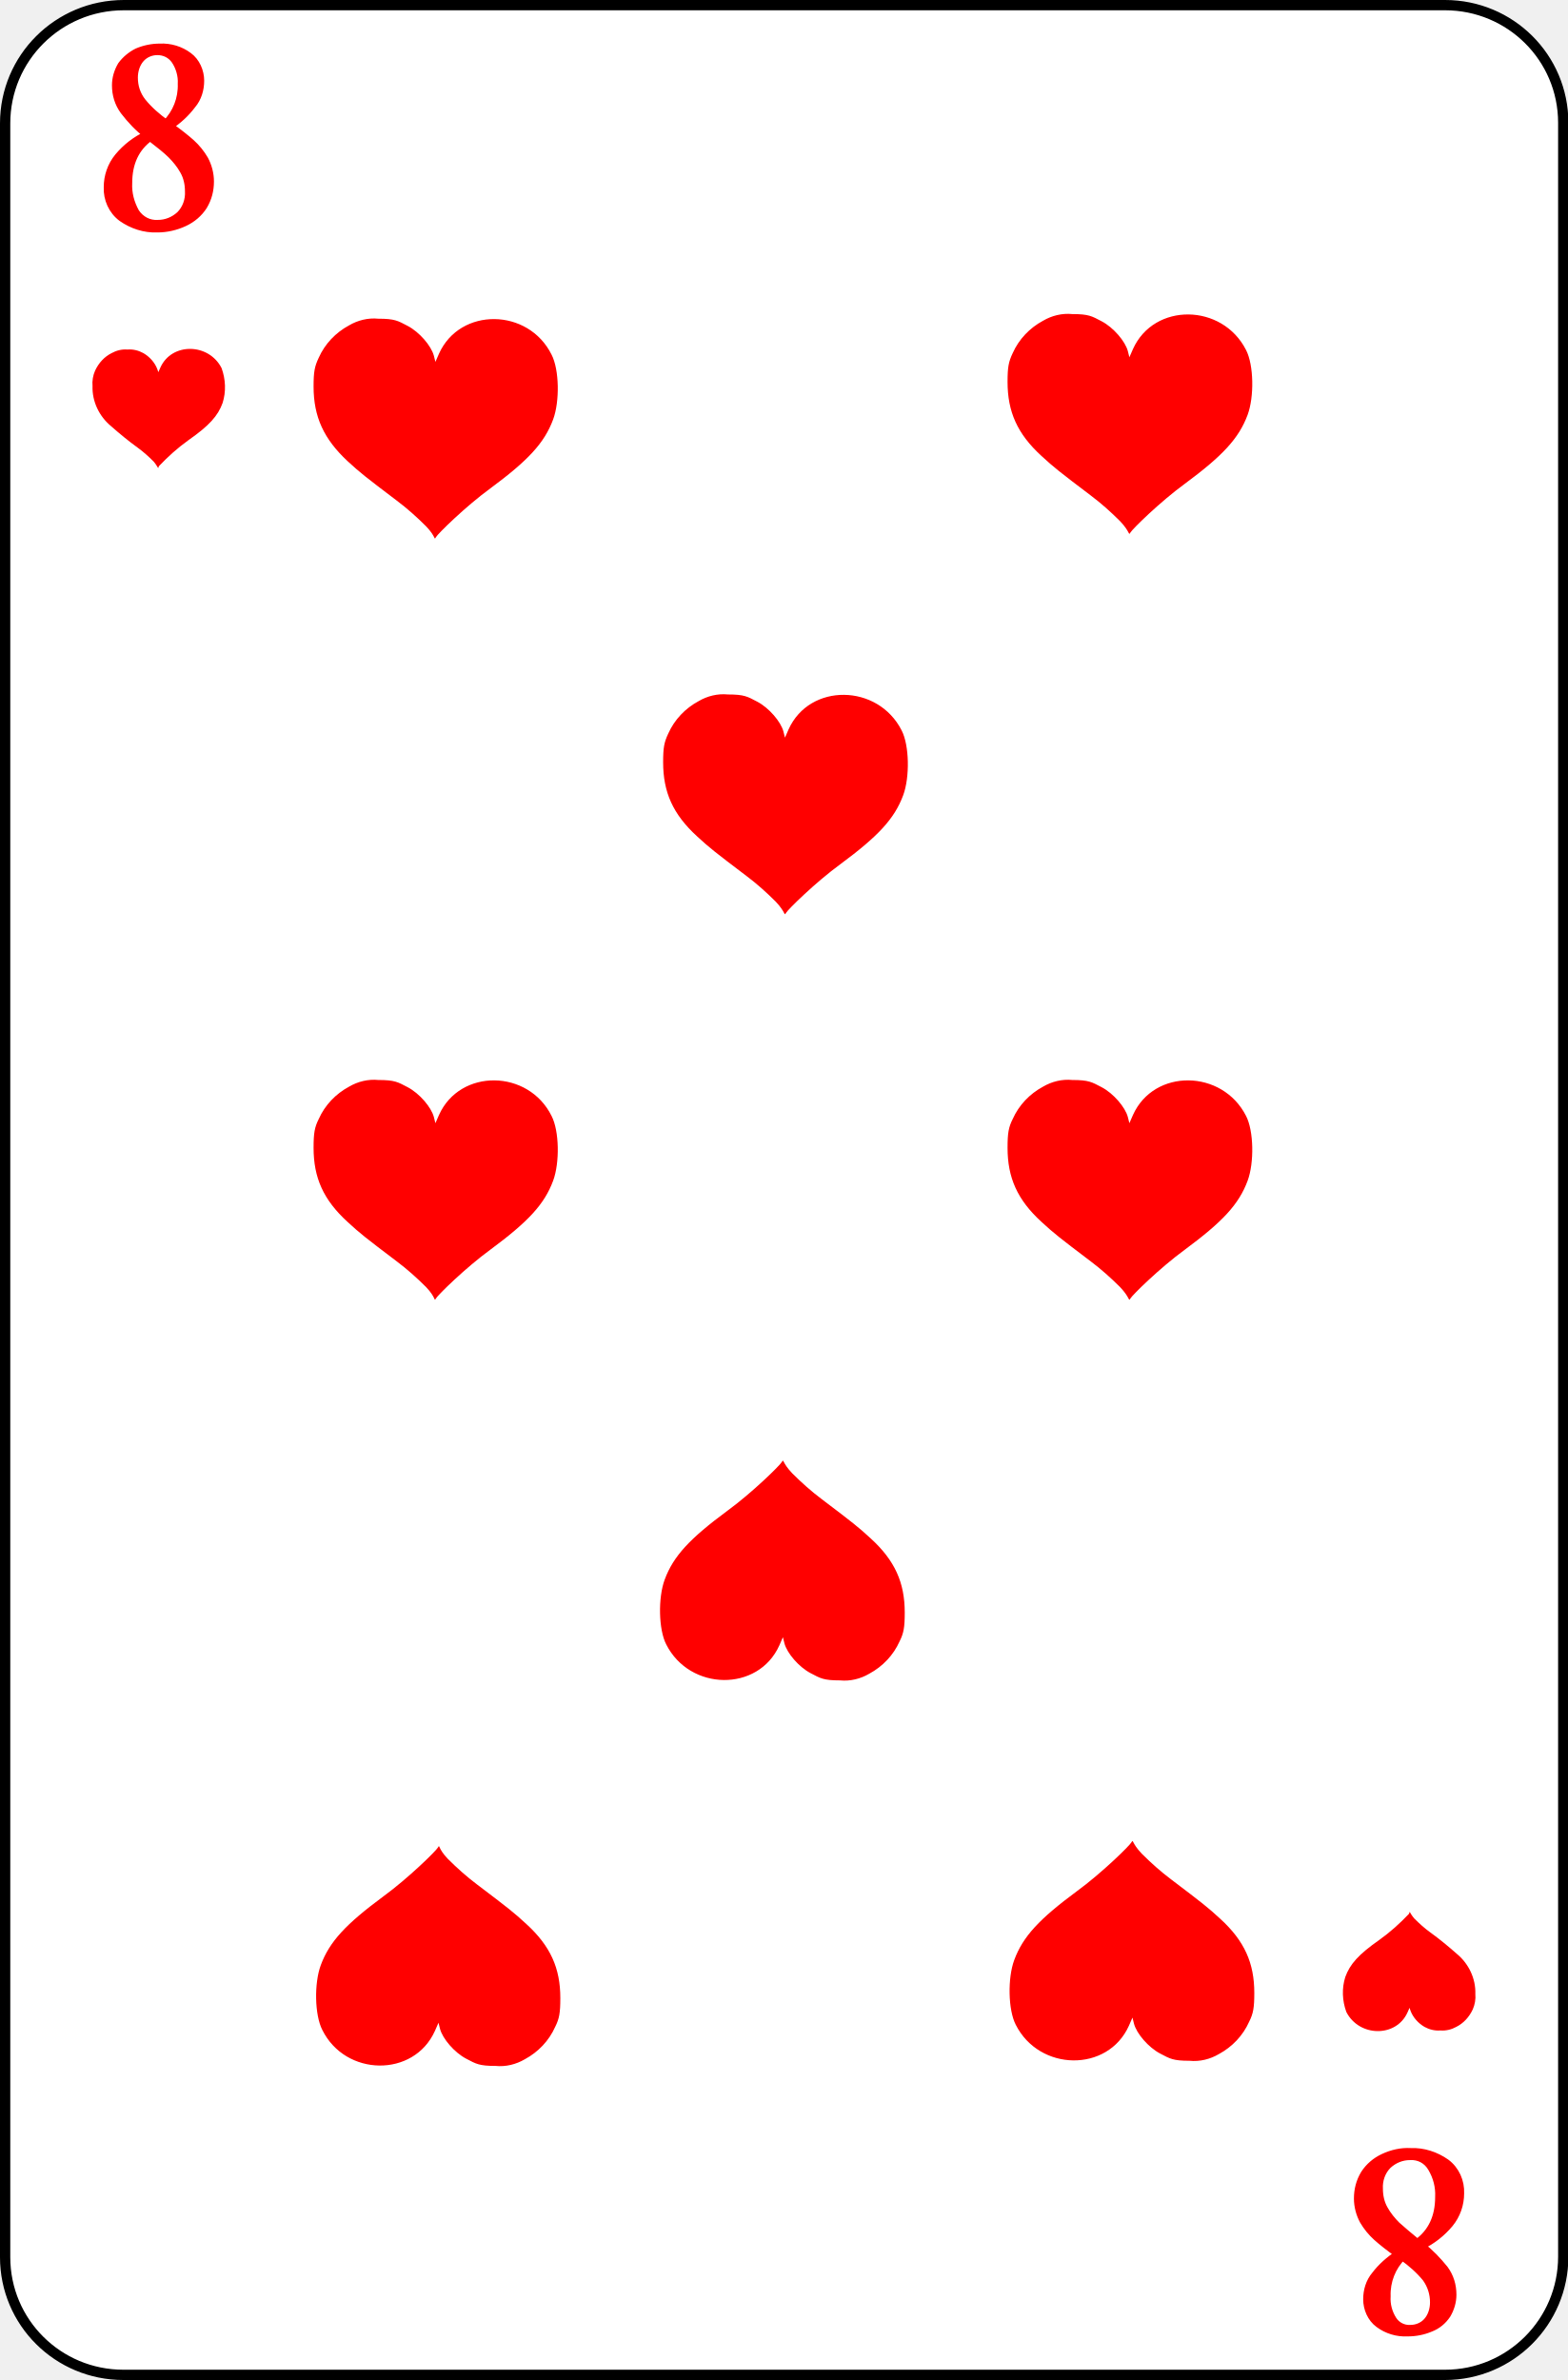
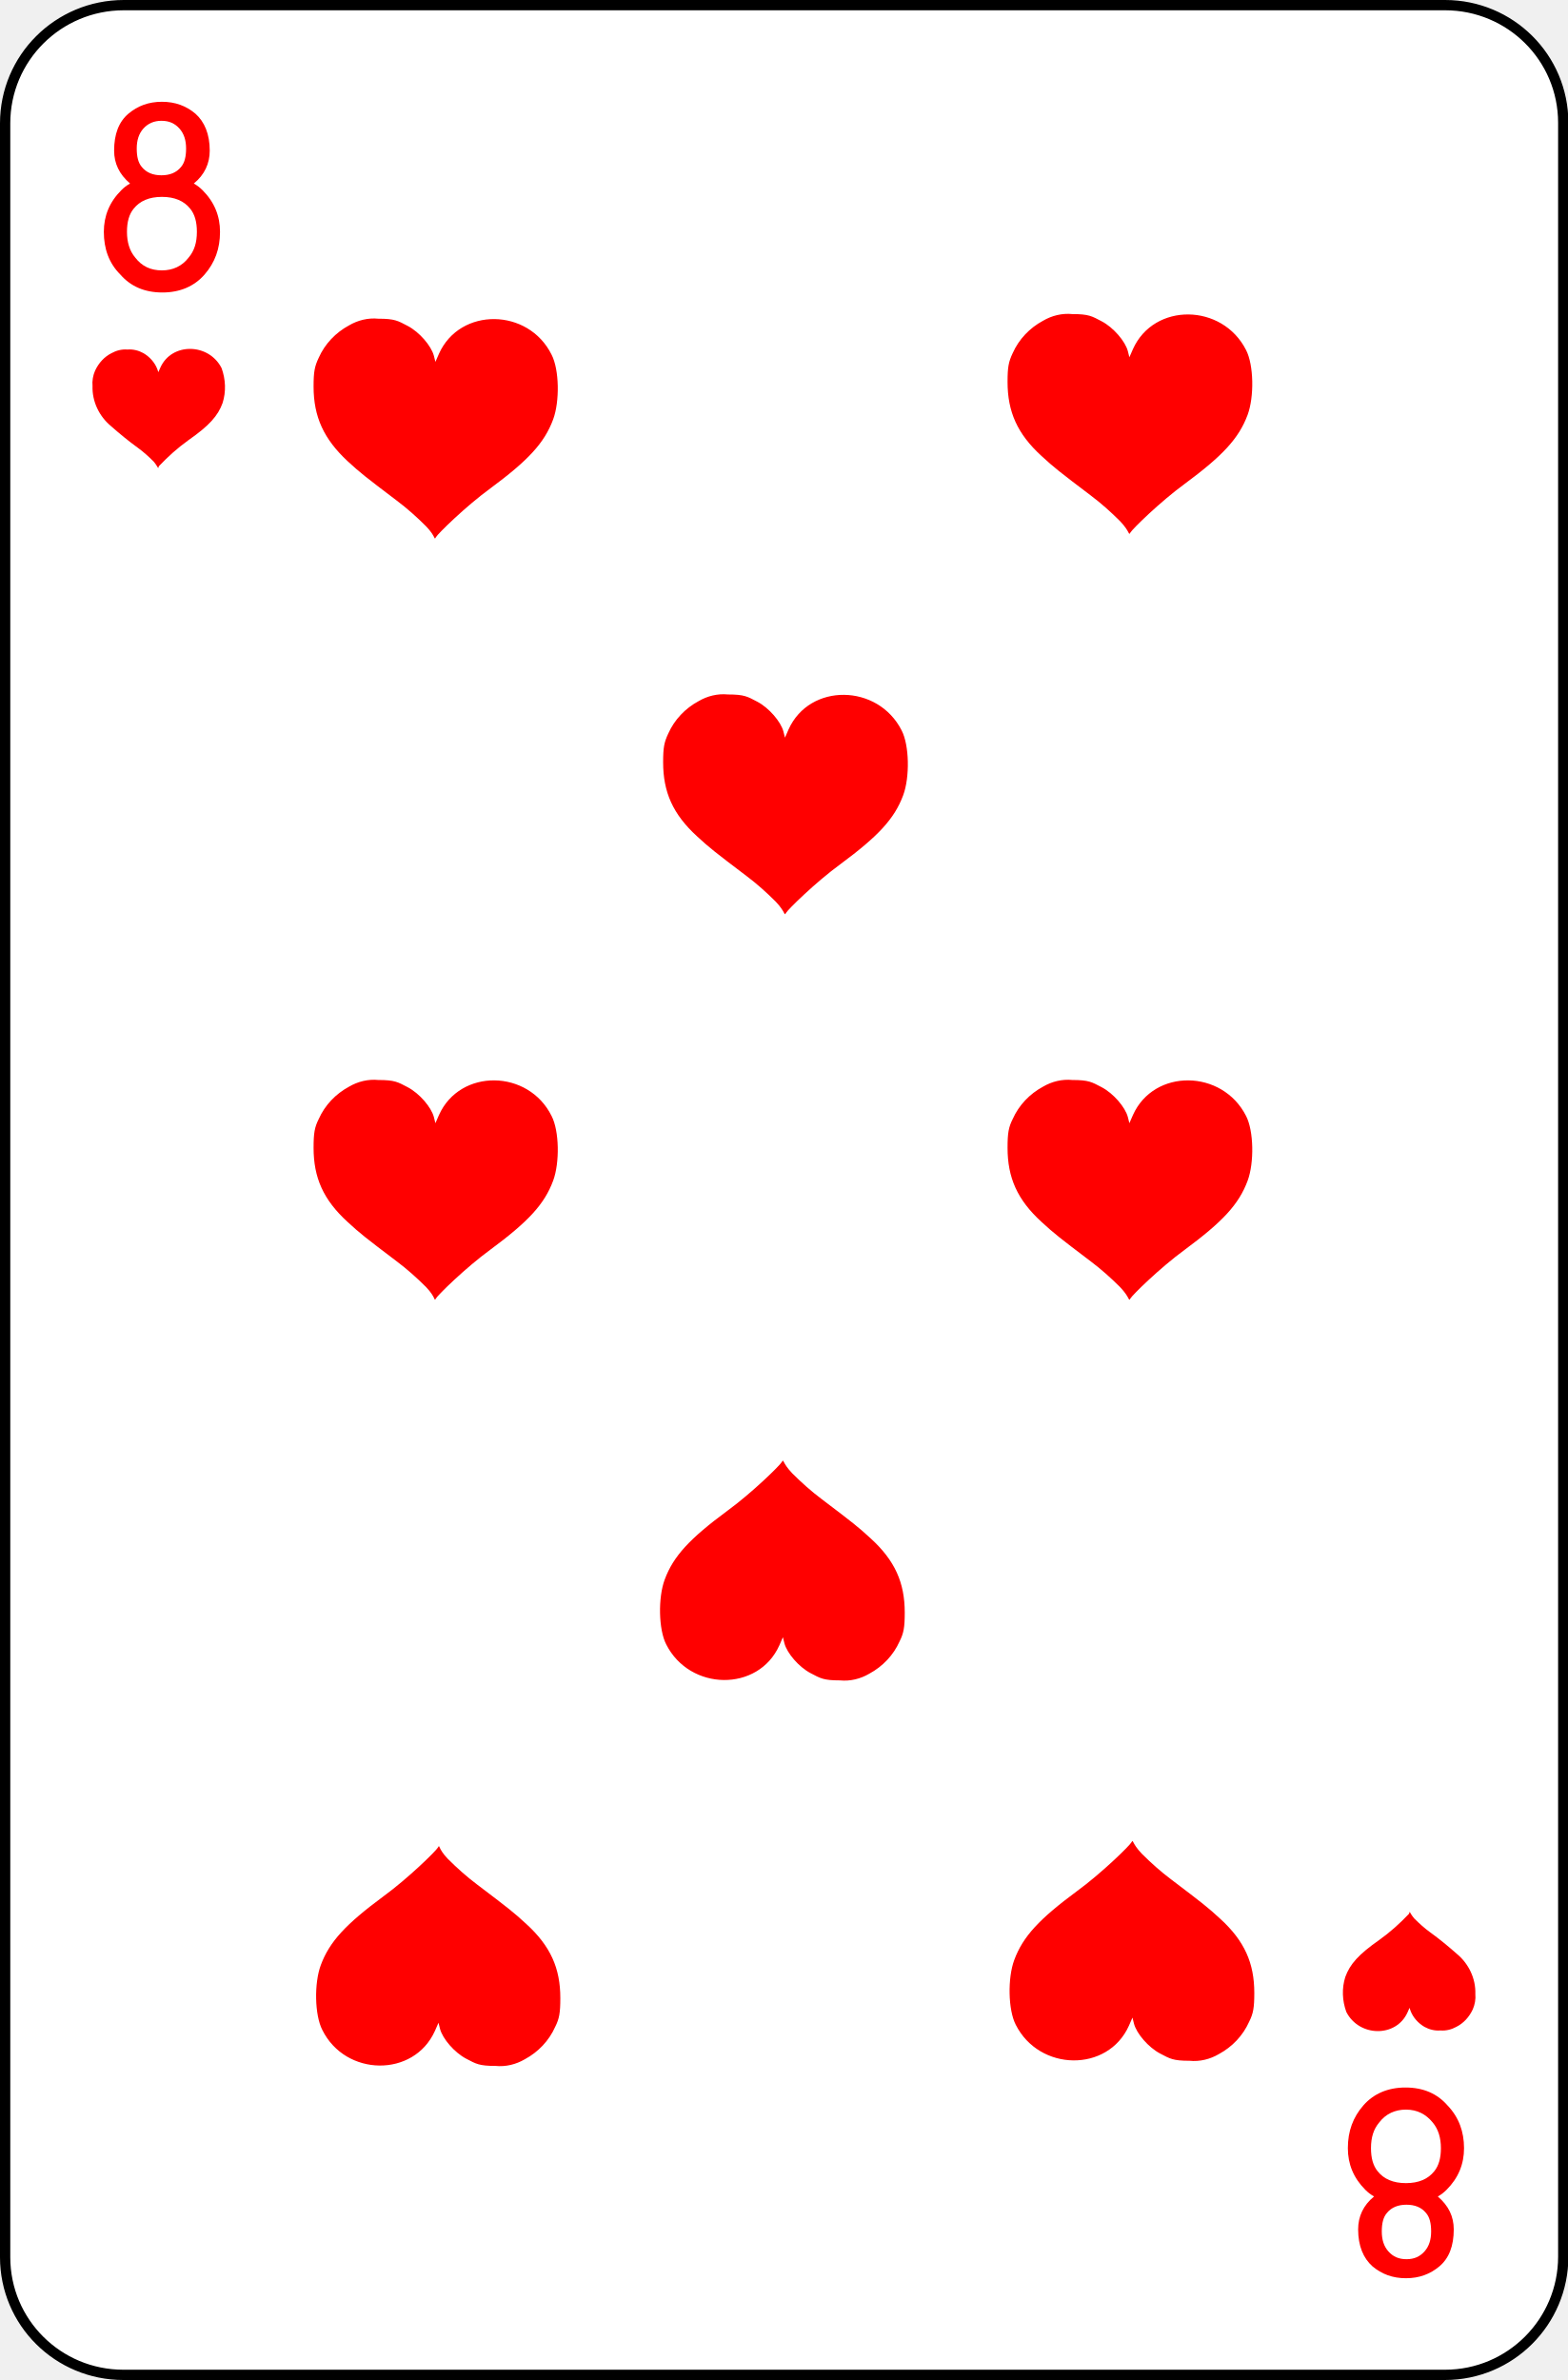
<svg xmlns="http://www.w3.org/2000/svg" version="1.1" id="Layer_1" x="0px" y="0px" viewBox="0 0 305 463" style="enable-background:new 0 0 305 463;" xml:space="preserve">
  <style type="text/css">
	.st0{fill:#FFFFFF;stroke:#000000;stroke-width:2;stroke-linecap:round;}
- 	.st1{fill:#FF0000;stroke:#FF0000;stroke-width:1.44;stroke-miterlimit:10;}
- 	.st2{fill:#FF0000;}
+ 	.st1{fill:#FF0000;}
+ 	.st2{enable-background:new    ;}
</style>
-   <path class="st0" d="M24.1,1h257c12.7,0,23,10.2,23,22.9c0,0,0,0,0,0.1v415c0,12.7-10.3,23-23,23c0,0,0,0-0.1,0h-257  c-12.7,0-23-10.2-23-22.9c0,0,0,0,0-0.1v-415C1,11.3,11.3,1,24.1,1C24,1,24,1,24.1,1L24.1,1z" />
-   <path class="st1" d="M33,24.5L33,24.5c1.8,1.3,3.2,2.4,4.2,3.3l0,0c1,0.9,1.9,2,2.6,3.2l0,0c0.7,1.3,1.1,2.8,1.1,4.3l0,0  c0,1.7-0.4,3.3-1.3,4.8l0,0c-0.9,1.4-2.2,2.5-3.7,3.2l0,0c-1.7,0.8-3.5,1.2-5.3,1.2l0,0c-2.5,0.1-4.9-0.7-6.9-2.1l0,0  c-1.9-1.4-2.9-3.7-2.8-6l0,0c0-2.1,0.7-4.2,2.1-5.9l0,0c1.5-1.8,3.4-3.3,5.6-4.3l0,0c-1.7-1.3-3.2-2.9-4.5-4.6l0,0  c-1.1-1.5-1.6-3.2-1.6-5l0,0c0-1.4,0.4-2.7,1.1-3.9l0,0c0.8-1.1,1.9-2,3.1-2.6l0,0c1.4-0.6,2.9-0.9,4.4-0.9l0,0c2-0.1,4,0.5,5.6,1.7  l0,0c1.5,1.1,2.3,3,2.3,4.8l0,0c0,1.7-0.5,3.4-1.6,4.7l0,0C36.2,22,34.7,23.4,33,24.5z M30.6,10L30.6,10c-1.2,0-2.4,0.5-3.2,1.4l0,0  c-0.9,1-1.3,2.4-1.3,3.7l0,0c0,1.7,0.5,3.3,1.6,4.7l0,0c1.3,1.6,2.9,3,4.6,4.2l0,0c2-2,3.1-4.8,3-7.7l0,0c0.1-1.6-0.4-3.3-1.3-4.6  l0,0C33.2,10.6,32,10,30.6,10z M30.7,43.5L30.7,43.5c1.6,0,3.1-0.6,4.3-1.7l0,0c1.2-1.2,1.8-2.9,1.7-4.6l0,0c0-1.4-0.3-2.8-1-4l0,0  c-0.6-1.1-1.5-2.2-2.4-3.1l0,0c-0.9-0.9-2.3-2-4.1-3.4l0,0c-2.8,2-4.2,5-4.2,8.9l0,0c-0.1,2,0.4,3.9,1.4,5.7l0,0  C27.4,42.8,29,43.6,30.7,43.5L30.7,43.5z" />
-   <path class="st1" d="M272,438.5L272,438.5c-1.8-1.3-3.2-2.4-4.2-3.3l0,0c-1-0.9-1.9-2-2.6-3.2l0,0c-0.7-1.3-1.1-2.8-1.1-4.3l0,0  c0-1.7,0.4-3.3,1.3-4.8l0,0c0.9-1.4,2.2-2.5,3.7-3.2l0,0c1.7-0.8,3.5-1.2,5.3-1.1l0,0c2.5-0.1,4.9,0.7,6.9,2.1l0,0  c1.9,1.4,2.9,3.7,2.8,6l0,0c0,2.1-0.7,4.2-2.1,5.9l0,0c-1.5,1.8-3.4,3.3-5.5,4.3l0,0c1.7,1.3,3.2,2.9,4.5,4.5l0,0  c1.1,1.5,1.6,3.2,1.6,5l0,0c0,1.4-0.4,2.7-1.1,3.9l0,0c-0.8,1.2-1.9,2.1-3.2,2.6l0,0c-1.4,0.6-2.9,0.9-4.5,0.9l0,0  c-2,0.1-4-0.5-5.6-1.7l0,0c-1.5-1.1-2.3-3-2.3-4.8l0,0c0-1.7,0.5-3.4,1.6-4.7l0,0C268.7,441,270.3,439.6,272,438.5z M274.4,453  L274.4,453c1.2,0,2.4-0.5,3.2-1.4l0,0c0.9-1,1.3-2.4,1.3-3.7l0,0c0-1.7-0.5-3.3-1.5-4.7l0,0c-1.3-1.6-2.9-3-4.6-4.2l0,0  c-2,2-3.1,4.8-3,7.7l0,0c-0.1,1.6,0.3,3.2,1.2,4.6l0,0C271.7,452.4,273,453.1,274.4,453z M274.3,419.5L274.3,419.5  c-1.6,0-3.1,0.6-4.3,1.7l0,0c-1.2,1.2-1.8,2.9-1.7,4.6l0,0c0,1.4,0.3,2.8,1,4l0,0c0.6,1.1,1.5,2.2,2.4,3.1l0,0c1,0.9,2.3,2,4,3.4  l0,0c2.8-2,4.2-5,4.2-8.9l0,0c0.1-2-0.4-3.9-1.4-5.6l0,0C277.6,420.2,276,419.4,274.3,419.5L274.3,419.5z" />
+   <path class="st0" d="M24.1,1h257c12.7,0,23,10.2,23,22.9c0,0,0,0,0,0.1v415c0,12.7-10.3,23-23,23c0,0,0,0-0.1,0H24  c-12.7,0-23-10.2-23-22.9c0,0,0,0,0-0.1V24C1,11.3,11.3,1,24.1,1C24,1,24,1,24.1,1L24.1,1z" />
  <g id="layer1">
-     <path id="path2417" class="st2" d="M29.9,89.8c-1-1-2-1.9-3.1-2.7c-1.8-1.3-3.5-2.7-5.2-4.2c-2.3-1.9-3.7-4.8-3.6-7.8   c-0.1-1,0.1-2.1,0.5-3c0.7-1.5,1.8-2.7,3.2-3.4c0.9-0.5,2-0.8,3.1-0.7c1.1-0.1,2.2,0.2,3.1,0.7c1.2,0.7,2.2,1.8,2.7,3.1l0.2,0.6   l0.4-0.9c2.2-4.9,9.4-4.8,11.9,0.1c0.8,2.2,0.9,4.6,0.2,6.8c-0.9,2.5-2.6,4.4-6.6,7.2c-2.1,1.5-4,3.2-5.8,5.1   C30.7,91.4,30.9,91,29.9,89.8z" />
+     <path id="path2417" class="st1" d="M29.9,89.8c-1-1-2-1.9-3.1-2.7c-1.8-1.3-3.5-2.7-5.2-4.2c-2.3-1.9-3.7-4.8-3.6-7.8   c-0.1-1,0.1-2.1,0.5-3c0.7-1.5,1.8-2.7,3.2-3.4c0.9-0.5,2-0.8,3.1-0.7c1.1-0.1,2.2,0.2,3.1,0.7c1.2,0.7,2.2,1.8,2.7,3.1l0.2,0.6   l0.4-0.9c2.2-4.9,9.4-4.8,11.9,0.1c0.8,2.2,0.9,4.6,0.2,6.8c-0.9,2.5-2.6,4.4-6.6,7.2c-2.1,1.5-4,3.2-5.8,5.1   C30.7,91.4,30.9,91,29.9,89.8z" />
  </g>
-   <path class="st2" d="M275.1,373.2c1,1,2,1.9,3.1,2.7c1.8,1.3,3.5,2.7,5.2,4.2c2.3,1.9,3.7,4.8,3.6,7.8c0.1,1-0.1,2.1-0.5,3  c-0.7,1.5-1.8,2.7-3.2,3.4c-0.9,0.5-2,0.8-3.1,0.7c-1.1,0.1-2.2-0.2-3.1-0.7c-1.2-0.7-2.2-1.8-2.7-3.1l-0.2-0.6l-0.4,0.9  c-2.2,4.9-9.4,4.8-11.9-0.1c-0.8-2.2-0.9-4.6-0.2-6.8c0.9-2.5,2.6-4.4,6.6-7.2c2.1-1.5,4-3.2,5.8-5.1  C274.3,371.6,274.1,372,275.1,373.2z" />
-   <path class="st2" d="M87.1,361.6c1.8,1.8,3.7,3.5,5.7,5c6.2,4.7,7.1,5.4,9.6,7.7c4.7,4.3,6.6,8.6,6.6,14.4c0,2.9-0.2,4-1,5.6  c-1.2,2.7-3.3,4.9-5.9,6.3c-1.7,1-3.7,1.5-5.7,1.3c-3.2,0-3.8-0.4-5.7-1.4c-2.3-1.2-4.6-3.9-5.1-5.8l-0.3-1.2l-0.7,1.6  c-4.1,9.1-17.4,8.9-21.9-0.2c-1.5-2.9-1.6-9.1-0.3-12.6c1.7-4.6,4.9-8,12.2-13.4c4.8-3.5,10.2-8.8,10.6-9.5S85.1,359.5,87.1,361.6z" />
-   <path class="st2" d="M82.9,102.4c-1.8-1.8-3.7-3.5-5.7-5c-6.2-4.7-7.1-5.4-9.6-7.7C63,85.4,61,81.1,61,75.2c0-2.9,0.2-3.9,1-5.6  c1.2-2.7,3.3-4.9,5.9-6.3c1.7-1,3.7-1.5,5.7-1.3c3.2,0,3.8,0.4,5.7,1.4c2.3,1.2,4.6,3.9,5.1,5.8l0.3,1.2l0.7-1.6  c4.1-9.1,17.4-8.9,21.9,0.2c1.5,2.9,1.6,9.1,0.3,12.6c-1.7,4.6-4.9,8-12.2,13.4c-4.8,3.5-10.2,8.8-10.6,9.5S84.9,104.5,82.9,102.4z" />
-   <path class="st2" d="M222.1,360.6c1.8,1.8,3.7,3.5,5.7,5c6.2,4.7,7.1,5.4,9.6,7.7c4.7,4.3,6.6,8.6,6.6,14.4c0,2.9-0.2,4-1,5.6  c-1.2,2.7-3.3,4.9-5.9,6.3c-1.7,1-3.7,1.5-5.7,1.3c-3.2,0-3.8-0.4-5.7-1.4c-2.3-1.2-4.6-3.9-5.1-5.8l-0.3-1.2l-0.7,1.6  c-4.1,9.1-17.4,8.9-22-0.2c-1.5-2.9-1.6-9.1-0.3-12.6c1.7-4.6,4.9-8,12.2-13.4c4.8-3.5,10.2-8.8,10.6-9.5S220.1,358.5,222.1,360.6z" />
-   <path class="st2" d="M217.9,250.4c-1.8-1.8-3.7-3.5-5.7-5c-6.2-4.7-7.1-5.4-9.6-7.7c-4.7-4.3-6.6-8.6-6.6-14.4c0-2.9,0.2-4,1-5.6  c1.2-2.7,3.3-4.9,5.9-6.3c1.7-1,3.7-1.5,5.7-1.3c3.2,0,3.8,0.4,5.7,1.4c2.3,1.2,4.6,3.9,5.1,5.8l0.3,1.2l0.7-1.6  c4.1-9.1,17.4-8.9,22,0.2c1.5,2.9,1.6,9.1,0.3,12.6c-1.7,4.6-4.9,8-12.2,13.4c-4.8,3.5-10.2,8.8-10.6,9.5S219.9,252.5,217.9,250.4z" />
-   <path class="st2" d="M217.9,101.4c-1.8-1.8-3.7-3.5-5.7-5c-6.2-4.7-7.1-5.4-9.6-7.7c-4.7-4.3-6.6-8.6-6.6-14.4c0-2.9,0.2-3.9,1-5.6  c1.2-2.7,3.3-4.9,5.9-6.3c1.7-1,3.7-1.5,5.7-1.3c3.2,0,3.8,0.4,5.7,1.4c2.3,1.2,4.6,3.9,5.1,5.8l0.3,1.2l0.7-1.6  c4.1-9.1,17.4-8.9,22,0.2c1.5,2.9,1.6,9.1,0.3,12.6c-1.7,4.6-4.9,8-12.2,13.4c-4.8,3.5-10.2,8.8-10.6,9.5S219.9,103.5,217.9,101.4z" />
-   <path class="st2" d="M82.9,250.4c-1.8-1.8-3.7-3.5-5.7-5c-6.2-4.7-7.1-5.4-9.6-7.7c-4.7-4.3-6.6-8.6-6.6-14.4c0-2.9,0.2-4,1-5.6  c1.2-2.7,3.3-4.9,5.9-6.3c1.7-1,3.7-1.5,5.7-1.3c3.2,0,3.8,0.4,5.7,1.4c2.3,1.2,4.6,3.9,5.1,5.8l0.3,1.2l0.7-1.6  c4.1-9.1,17.4-8.9,21.9,0.2c1.5,2.9,1.6,9.1,0.3,12.6c-1.7,4.6-4.9,8-12.2,13.4c-4.8,3.5-10.2,8.8-10.6,9.5S84.9,252.5,82.9,250.4z" />
-   <path class="st2" d="M154.1,286.6c1.8,1.8,3.7,3.5,5.7,5c6.2,4.7,7.1,5.4,9.6,7.7c4.7,4.3,6.6,8.6,6.6,14.4c0,2.9-0.2,4-1,5.6  c-1.2,2.7-3.3,4.9-5.9,6.3c-1.7,1-3.7,1.5-5.7,1.3c-3.2,0-3.8-0.4-5.7-1.4c-2.3-1.2-4.6-3.9-5.1-5.8l-0.3-1.2l-0.7,1.6  c-4.1,9.1-17.4,8.9-22-0.2c-1.5-2.9-1.6-9.1-0.3-12.6c1.7-4.6,4.9-8,12.2-13.4c4.8-3.5,10.2-8.8,10.6-9.5S152.1,284.5,154.1,286.6z" />
-   <path class="st2" d="M150.9,175.4c-1.8-1.8-3.7-3.5-5.7-5c-6.2-4.7-7.1-5.4-9.6-7.7c-4.7-4.3-6.6-8.6-6.6-14.4c0-2.9,0.2-3.9,1-5.6  c1.2-2.7,3.3-4.9,5.9-6.3c1.7-1,3.7-1.5,5.7-1.3c3.2,0,3.8,0.4,5.7,1.4c2.3,1.2,4.6,3.9,5.1,5.8l0.3,1.2l0.7-1.6  c4.1-9.1,17.4-8.9,22,0.2c1.5,2.9,1.6,9.1,0.3,12.6c-1.7,4.6-4.9,8-12.2,13.4c-4.8,3.5-10.2,8.8-10.6,9.5S152.9,177.5,150.9,175.4z" />
+   <path class="st1" d="M275.1,373.2c1,1,2,1.9,3.1,2.7c1.8,1.3,3.5,2.7,5.2,4.2c2.3,1.9,3.7,4.8,3.6,7.8c0.1,1-0.1,2.1-0.5,3  c-0.7,1.5-1.8,2.7-3.2,3.4c-0.9,0.5-2,0.8-3.1,0.7c-1.1,0.1-2.2-0.2-3.1-0.7c-1.2-0.7-2.2-1.8-2.7-3.1l-0.2-0.6l-0.4,0.9  c-2.2,4.9-9.4,4.8-11.9-0.1c-0.8-2.2-0.9-4.6-0.2-6.8c0.9-2.5,2.6-4.4,6.6-7.2c2.1-1.5,4-3.2,5.8-5.1  C274.3,371.6,274.1,372,275.1,373.2z" />
+   <path class="st1" d="M87.1,361.6c1.8,1.8,3.7,3.5,5.7,5c6.2,4.7,7.1,5.4,9.6,7.7c4.7,4.3,6.6,8.6,6.6,14.4c0,2.9-0.2,4-1,5.6  c-1.2,2.7-3.3,4.9-5.9,6.3c-1.7,1-3.7,1.5-5.7,1.3c-3.2,0-3.8-0.4-5.7-1.4c-2.3-1.2-4.6-3.9-5.1-5.8l-0.3-1.2l-0.7,1.6  c-4.1,9.1-17.4,8.9-21.9-0.2c-1.5-2.9-1.6-9.1-0.3-12.6c1.7-4.6,4.9-8,12.2-13.4c4.8-3.5,10.2-8.8,10.6-9.5S85.1,359.5,87.1,361.6z" />
+   <path class="st1" d="M82.9,102.4c-1.8-1.8-3.7-3.5-5.7-5c-6.2-4.7-7.1-5.4-9.6-7.7C63,85.4,61,81.1,61,75.2c0-2.9,0.2-3.9,1-5.6  c1.2-2.7,3.3-4.9,5.9-6.3c1.7-1,3.7-1.5,5.7-1.3c3.2,0,3.8,0.4,5.7,1.4c2.3,1.2,4.6,3.9,5.1,5.8l0.3,1.2l0.7-1.6  c4.1-9.1,17.4-8.9,21.9,0.2c1.5,2.9,1.6,9.1,0.3,12.6c-1.7,4.6-4.9,8-12.2,13.4c-4.8,3.5-10.2,8.8-10.6,9.5S84.9,104.5,82.9,102.4z" />
+   <path class="st1" d="M222.1,360.6c1.8,1.8,3.7,3.5,5.7,5c6.2,4.7,7.1,5.4,9.6,7.7c4.7,4.3,6.6,8.6,6.6,14.4c0,2.9-0.2,4-1,5.6  c-1.2,2.7-3.3,4.9-5.9,6.3c-1.7,1-3.7,1.5-5.7,1.3c-3.2,0-3.8-0.4-5.7-1.4c-2.3-1.2-4.6-3.9-5.1-5.8l-0.3-1.2l-0.7,1.6  c-4.1,9.1-17.4,8.9-22-0.2c-1.5-2.9-1.6-9.1-0.3-12.6c1.7-4.6,4.9-8,12.2-13.4c4.8-3.5,10.2-8.8,10.6-9.5S220.1,358.5,222.1,360.6z" />
+   <path class="st1" d="M217.9,250.4c-1.8-1.8-3.7-3.5-5.7-5c-6.2-4.7-7.1-5.4-9.6-7.7c-4.7-4.3-6.6-8.6-6.6-14.4c0-2.9,0.2-4,1-5.6  c1.2-2.7,3.3-4.9,5.9-6.3c1.7-1,3.7-1.5,5.7-1.3c3.2,0,3.8,0.4,5.7,1.4c2.3,1.2,4.6,3.9,5.1,5.8l0.3,1.2l0.7-1.6  c4.1-9.1,17.4-8.9,22,0.2c1.5,2.9,1.6,9.1,0.3,12.6c-1.7,4.6-4.9,8-12.2,13.4c-4.8,3.5-10.2,8.8-10.6,9.5S219.9,252.5,217.9,250.4z" />
+   <path class="st1" d="M217.9,101.4c-1.8-1.8-3.7-3.5-5.7-5c-6.2-4.7-7.1-5.4-9.6-7.7c-4.7-4.3-6.6-8.6-6.6-14.4c0-2.9,0.2-3.9,1-5.6  c1.2-2.7,3.3-4.9,5.9-6.3c1.7-1,3.7-1.5,5.7-1.3c3.2,0,3.8,0.4,5.7,1.4c2.3,1.2,4.6,3.9,5.1,5.8l0.3,1.2l0.7-1.6  c4.1-9.1,17.4-8.9,22,0.2c1.5,2.9,1.6,9.1,0.3,12.6c-1.7,4.6-4.9,8-12.2,13.4c-4.8,3.5-10.2,8.8-10.6,9.5S219.9,103.5,217.9,101.4z" />
+   <path class="st1" d="M82.9,250.4c-1.8-1.8-3.7-3.5-5.7-5c-6.2-4.7-7.1-5.4-9.6-7.7c-4.7-4.3-6.6-8.6-6.6-14.4c0-2.9,0.2-4,1-5.6  c1.2-2.7,3.3-4.9,5.9-6.3c1.7-1,3.7-1.5,5.7-1.3c3.2,0,3.8,0.4,5.7,1.4c2.3,1.2,4.6,3.9,5.1,5.8l0.3,1.2l0.7-1.6  c4.1-9.1,17.4-8.9,21.9,0.2c1.5,2.9,1.6,9.1,0.3,12.6c-1.7,4.6-4.9,8-12.2,13.4c-4.8,3.5-10.2,8.8-10.6,9.5S84.9,252.5,82.9,250.4z" />
+   <path class="st1" d="M154.1,286.6c1.8,1.8,3.7,3.5,5.7,5c6.2,4.7,7.1,5.4,9.6,7.7c4.7,4.3,6.6,8.6,6.6,14.4c0,2.9-0.2,4-1,5.6  c-1.2,2.7-3.3,4.9-5.9,6.3c-1.7,1-3.7,1.5-5.7,1.3c-3.2,0-3.8-0.4-5.7-1.4c-2.3-1.2-4.6-3.9-5.1-5.8l-0.3-1.2l-0.7,1.6  c-4.1,9.1-17.4,8.9-22-0.2c-1.5-2.9-1.6-9.1-0.3-12.6c1.7-4.6,4.9-8,12.2-13.4c4.8-3.5,10.2-8.8,10.6-9.5S152.1,284.5,154.1,286.6z" />
+   <path class="st1" d="M150.9,175.4c-1.8-1.8-3.7-3.5-5.7-5c-6.2-4.7-7.1-5.4-9.6-7.7c-4.7-4.3-6.6-8.6-6.6-14.4c0-2.9,0.2-3.9,1-5.6  c1.2-2.7,3.3-4.9,5.9-6.3c1.7-1,3.7-1.5,5.7-1.3c3.2,0,3.8,0.4,5.7,1.4c2.3,1.2,4.6,3.9,5.1,5.8l0.3,1.2l0.7-1.6  c4.1-9.1,17.4-8.9,22,0.2c1.5,2.9,1.6,9.1,0.3,12.6c-1.7,4.6-4.9,8-12.2,13.4c-4.8,3.5-10.2,8.8-10.6,9.5S152.9,177.5,150.9,175.4z" />
+   <g class="st2">
+     <path class="st1" d="M20.2,45.1c0-3.1,1.1-5.8,3.4-8.1c0.5-0.5,1-0.9,1.7-1.3c-2.1-1.8-3.1-3.9-3.1-6.4c0-3.2,0.9-5.6,2.8-7.2   c1.8-1.5,3.9-2.3,6.5-2.3c2.6,0,4.7,0.8,6.5,2.3c1.8,1.6,2.8,4,2.8,7.2c0,2.5-1,4.7-3.1,6.4c0.7,0.4,1.2,0.8,1.7,1.3   c2.3,2.3,3.4,5,3.4,8.1c0,3.3-1,6-3,8.3c-2,2.3-4.8,3.5-8.2,3.5c-3.5,0-6.2-1.2-8.2-3.5C21.2,51.2,20.2,48.4,20.2,45.1z M31.5,52.6   c2.1,0,3.9-0.8,5.2-2.5c1.1-1.3,1.6-2.9,1.6-5c0-1.9-0.4-3.4-1.3-4.5c-1.2-1.5-3-2.3-5.5-2.3c-2.5,0-4.3,0.8-5.5,2.3   c-0.9,1.1-1.3,2.6-1.3,4.5c0,2,0.5,3.7,1.6,5C27.6,51.8,29.3,52.6,31.5,52.6z M34.9,25c-0.9-1-2-1.5-3.5-1.5   c-1.4,0-2.6,0.5-3.5,1.5c-0.9,1-1.3,2.3-1.3,3.9c0,1.6,0.3,2.8,1,3.6c0.9,1.1,2.2,1.6,3.8,1.6c1.6,0,2.9-0.5,3.8-1.6   c0.7-0.8,1-2,1-3.6C36.2,27.3,35.8,26,34.9,25z" />
+   </g>
+   <g class="st2">
+     <path class="st1" d="M284.8,417.9c0,3.1-1.1,5.8-3.4,8.1c-0.5,0.5-1,0.9-1.7,1.3c2.1,1.8,3.1,3.9,3.1,6.4c0,3.2-0.9,5.6-2.8,7.2   c-1.8,1.5-3.9,2.3-6.5,2.3s-4.7-0.8-6.5-2.3c-1.8-1.6-2.8-4-2.8-7.2c0-2.5,1-4.7,3.1-6.4c-0.7-0.4-1.2-0.8-1.7-1.3   c-2.3-2.3-3.4-5-3.4-8.1c0-3.3,1-6,3-8.3c2-2.3,4.8-3.5,8.2-3.5c3.5,0,6.2,1.2,8.2,3.5C283.8,411.9,284.8,414.7,284.8,417.9z    M273.5,410.4c-2.1,0-3.9,0.8-5.2,2.5c-1.1,1.3-1.6,2.9-1.6,5c0,1.9,0.4,3.4,1.3,4.5c1.2,1.5,3,2.3,5.5,2.3s4.3-0.8,5.5-2.3   c0.9-1.1,1.3-2.6,1.3-4.5c0-2-0.5-3.7-1.6-5C277.4,411.3,275.7,410.4,273.5,410.4z M270.1,438c0.9,1,2,1.5,3.5,1.5s2.6-0.5,3.5-1.5   c0.9-1,1.3-2.3,1.3-3.9c0-1.6-0.3-2.8-1-3.6c-0.9-1.1-2.2-1.6-3.8-1.6s-2.9,0.5-3.8,1.6c-0.7,0.8-1,2-1,3.6   C268.8,435.7,269.2,437,270.1,438z" />
+   </g>
</svg>
